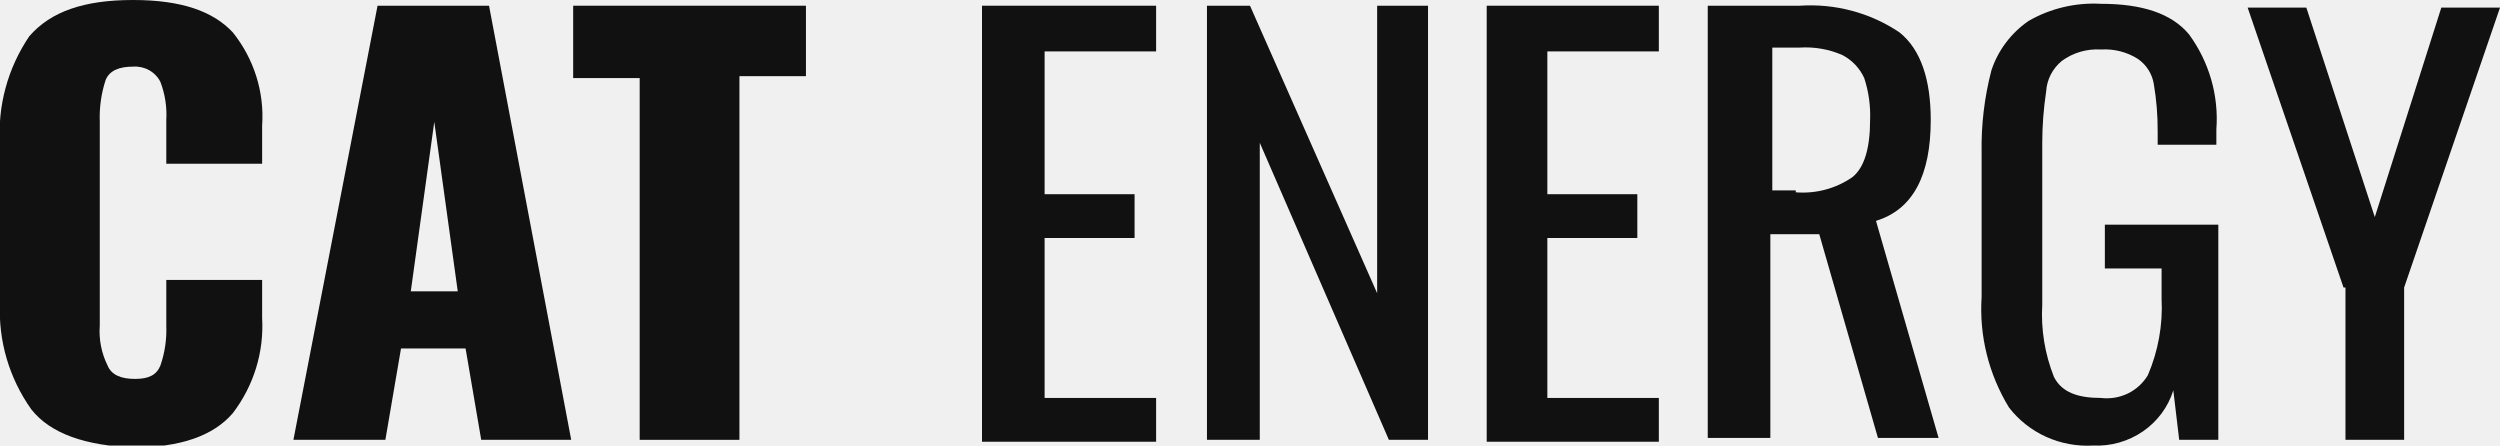
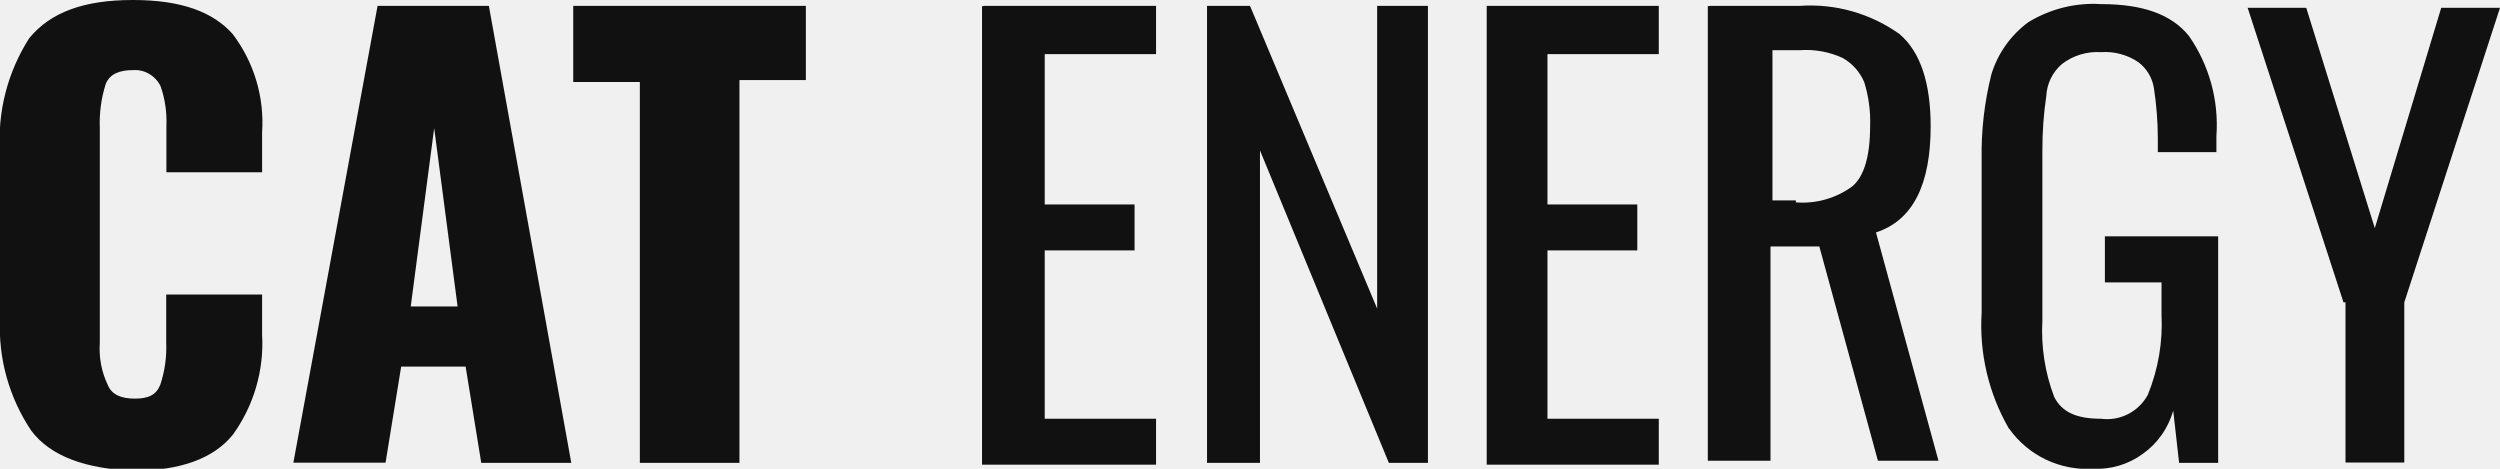
- <svg xmlns="http://www.w3.org/2000/svg" width="101" height="18" viewBox="0 0 101 18" fill="none">
-   <g clip-path="url(#clip0)">
-     <path d="M1.264 16.538C0.37 15.276 -0.075 13.763 1.02073e-05 12.231V5.846C-0.108 4.298 0.308 2.757 1.185 1.462C2.055 0.462 3.398 0 5.374 0C7.35 0 8.614 0.462 9.405 1.308C10.263 2.379 10.685 3.721 10.59 5.077V6.615H6.718V4.846C6.749 4.323 6.668 3.799 6.48 3.308C6.38 3.109 6.221 2.945 6.024 2.835C5.827 2.725 5.6 2.676 5.374 2.692C4.821 2.692 4.426 2.846 4.268 3.231C4.089 3.777 4.009 4.35 4.031 4.923V13.154C3.989 13.71 4.098 14.267 4.347 14.769C4.505 15.154 4.9 15.308 5.453 15.308C6.006 15.308 6.322 15.154 6.48 14.769C6.66 14.249 6.74 13.702 6.718 13.154V11.308H10.59V12.846C10.67 14.224 10.251 15.585 9.405 16.692C8.614 17.615 7.271 18.077 5.374 18.077C3.477 18 2.055 17.538 1.264 16.538Z" fill="#111111" />
-     <path d="M15.253 0.231H19.757L23.077 17.769H19.441L18.809 14.077H16.201L15.569 17.769H11.854L15.253 0.231ZM18.493 11.769L17.545 4.923L16.596 11.769H18.493Z" fill="#111111" />
-     <path d="M25.843 3.154H23.156V0.231H32.56V3.077H29.873V17.769H25.843V3.154Z" fill="#111111" />
-     <path d="M39.752 0.231H46.707V2.077H42.202V7.846H45.837V9.615H42.202V16.077H46.707V17.846H39.673V0.231H39.752Z" fill="#111111" />
-     <path d="M48.761 0.231H50.5L55.637 11.846V0.231H57.692V17.769H56.111L50.895 5.769V17.769H48.761V0.231Z" fill="#111111" />
-     <path d="M60.063 0.231H67.017V2.077H62.513V7.846H66.148V9.615H62.513V16.077H67.017V17.846H60.063V0.231Z" fill="#111111" />
-     <path d="M69.072 0.231H72.707C74.138 0.135 75.559 0.514 76.738 1.308C77.607 2 78.002 3.231 78.002 4.846C78.002 7.077 77.291 8.462 75.79 8.923L78.319 17.692H75.869L73.498 9.462H71.522V17.692H68.993V0.231H69.072ZM72.549 7.769C73.364 7.835 74.176 7.617 74.841 7.154C75.315 6.769 75.552 6 75.552 4.846C75.574 4.273 75.494 3.7 75.315 3.154C75.138 2.762 74.832 2.437 74.446 2.231C73.902 1.989 73.304 1.884 72.707 1.923H71.601V7.692H72.549V7.769Z" fill="#111111" />
-     <path d="M81.163 16.462C80.342 15.117 79.956 13.562 80.057 12V6.154C80.038 5.039 80.171 3.927 80.452 2.846C80.717 2.039 81.244 1.337 81.954 0.846C82.836 0.338 83.854 0.097 84.878 0.154C86.537 0.154 87.723 0.538 88.434 1.385C89.252 2.502 89.644 3.862 89.541 5.231V5.846H87.17V5.308C87.173 4.663 87.121 4.02 87.012 3.385C86.945 2.983 86.718 2.623 86.379 2.385C85.935 2.101 85.408 1.966 84.878 2C84.311 1.965 83.75 2.128 83.297 2.462C83.111 2.614 82.96 2.802 82.851 3.013C82.742 3.225 82.679 3.456 82.665 3.692C82.561 4.38 82.508 5.074 82.507 5.769V12.308C82.449 13.304 82.611 14.301 82.981 15.231C83.297 15.846 83.93 16.077 84.878 16.077C85.252 16.122 85.632 16.059 85.97 15.895C86.307 15.73 86.587 15.473 86.775 15.154C87.192 14.181 87.381 13.13 87.328 12.077V10.846H85.036V9.077H89.62V17.769H88.039L87.802 15.769C87.595 16.439 87.163 17.023 86.576 17.427C85.989 17.831 85.28 18.033 84.562 18C83.909 18.037 83.257 17.916 82.663 17.648C82.07 17.379 81.555 16.972 81.163 16.462Z" fill="#111111" />
-     <path d="M94.678 11.615L90.805 0.308H93.176L95.942 8.769L98.629 0.308H101L97.127 11.615V17.769H94.757V11.615H94.678Z" fill="#111111" />
+ <svg xmlns="http://www.w3.org/2000/svg" viewBox="0 0 128 24" preserveAspectRatio="none" fill="none">
+   <g clip-path="url(#clip0)" fill="#111">
+     <path d="M1.6 22.05A9.5 9.5 0 010 16.31V7.79a9.63 9.63 0 011.5-5.84C2.6.62 4.3 0 6.81 0c2.5 0 4.1.62 5.1 1.74a7.49 7.49 0 011.51 5.03v2.05h-4.9V6.46c.03-.7-.07-1.4-.3-2.05a1.46 1.46 0 00-.59-.63 1.41 1.41 0 00-.82-.19c-.7 0-1.2.2-1.4.72-.23.73-.33 1.49-.3 2.25v10.98c-.05.74.08 1.48.4 2.15.2.52.7.72 1.4.72s1.1-.2 1.3-.72c.23-.7.33-1.42.3-2.15v-2.46h4.91v2.05a7.98 7.98 0 01-1.5 5.13c-1 1.23-2.7 1.84-5.1 1.84-2.41-.1-4.22-.72-5.22-2.05zM19.33.3h5.7l4.22 23.4h-4.61l-.8-4.93h-3.3l-.8 4.92h-4.72L19.33.31zm4.1 15.4l-1.2-9.14-1.2 9.13h2.4zM32.75 4.2h-3.4V.3h11.91v3.8h-3.4v19.6h-5.1V4.2zM50.38.3h8.81v2.47h-5.7v7.7h4.6v2.35h-4.6v8.62h5.7v2.35h-8.91V.31h.1zM61.8.3H64l6.51 15.5V.3h2.6v23.4h-2l-6.6-16v16H61.8V.3zM76.12.3h8.81v2.47h-5.7v7.7h4.6v2.35h-4.6v8.62h5.7v2.35h-8.81V.31zM87.54.3h4.6a7.87 7.87 0 015.11 1.44c1.1.93 1.6 2.57 1.6 4.72 0 2.98-.9 4.82-2.8 5.44l3.2 11.69h-3.1l-3-10.97h-2.5v10.97h-3.21V.31h.1zm4.4 10.06a4.3 4.3 0 002.9-.82c.6-.51.91-1.54.91-3.08a6.77 6.77 0 00-.3-2.25 2.58 2.58 0 00-1.1-1.24 4.47 4.47 0 00-2.2-.4h-1.4v7.69h1.2v.1zM102.86 21.95a10.57 10.57 0 01-1.4-5.95V8.2c-.03-1.48.14-2.96.5-4.4a5.2 5.2 0 011.9-2.67c1.12-.68 2.41-1 3.7-.92 2.11 0 3.61.5 4.52 1.64a7.98 7.98 0 011.4 5.12v.82h-3v-.71c0-.86-.07-1.72-.2-2.57a2.06 2.06 0 00-.8-1.33 3.04 3.04 0 00-1.91-.51 2.96 2.96 0 00-2 .61 2.3 2.3 0 00-.8 1.64c-.14.92-.2 1.85-.2 2.77v8.72a9.53 9.53 0 00.6 3.9c.4.82 1.2 1.13 2.4 1.13a2.37 2.37 0 002.4-1.23c.53-1.3.77-2.7.7-4.1v-1.65h-2.9V12.1h5.8v11.6h-2l-.3-2.67c-.26.89-.8 1.67-1.55 2.2-.74.55-1.64.81-2.55.77a4.9 4.9 0 01-4.3-2.05zM119.99 15.49L115.08.4h3l3.51 11.28 3.4-11.28H128l-4.9 15.08v8.2h-3.01v-8.2h-.1z" />
  </g>
  <defs>
    <clipPath id="clip0">
-       <rect width="101" height="18" fill="white" />
+       <path fill="#fff" d="M0 0h128v24H0z" />
    </clipPath>
  </defs>
</svg>
